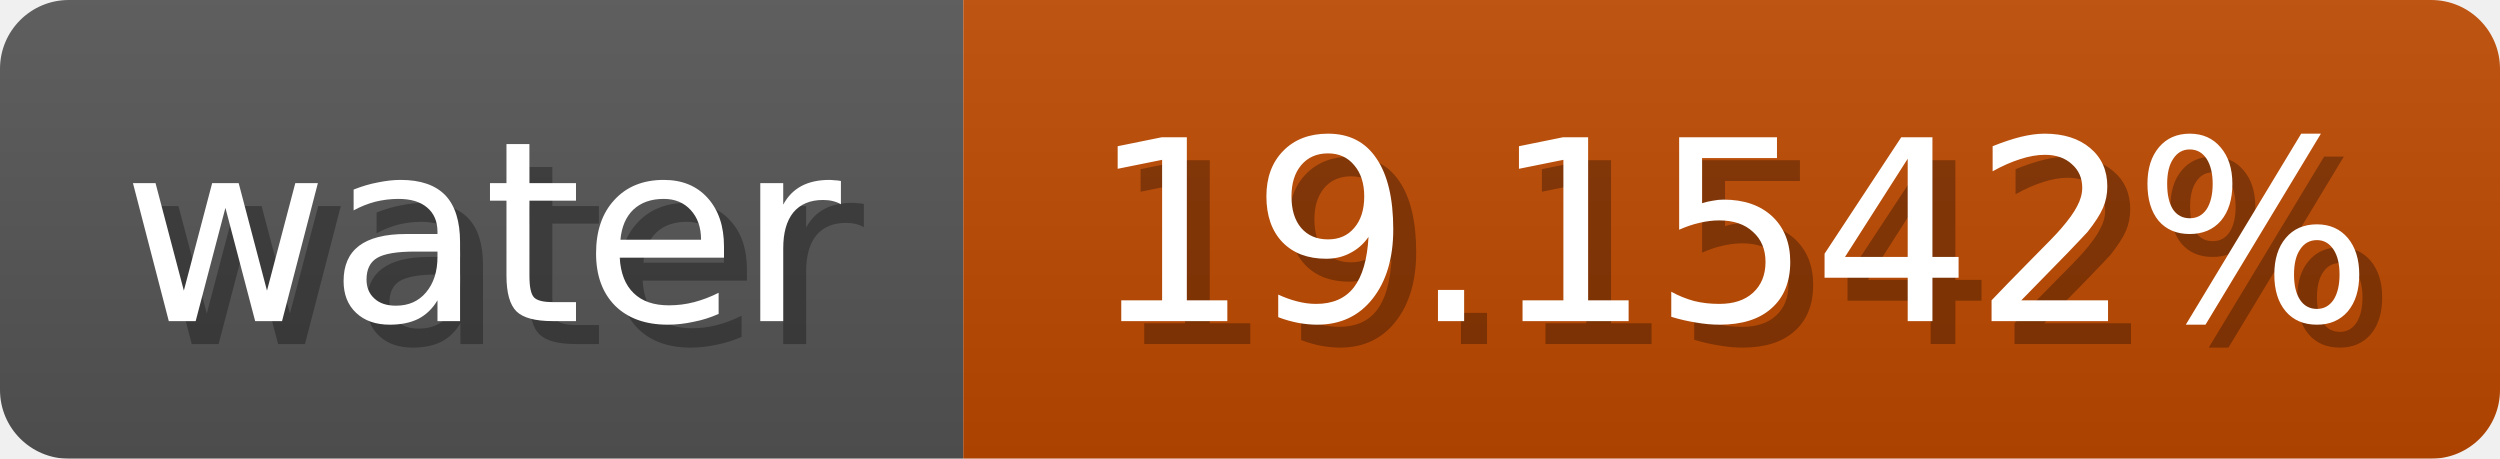
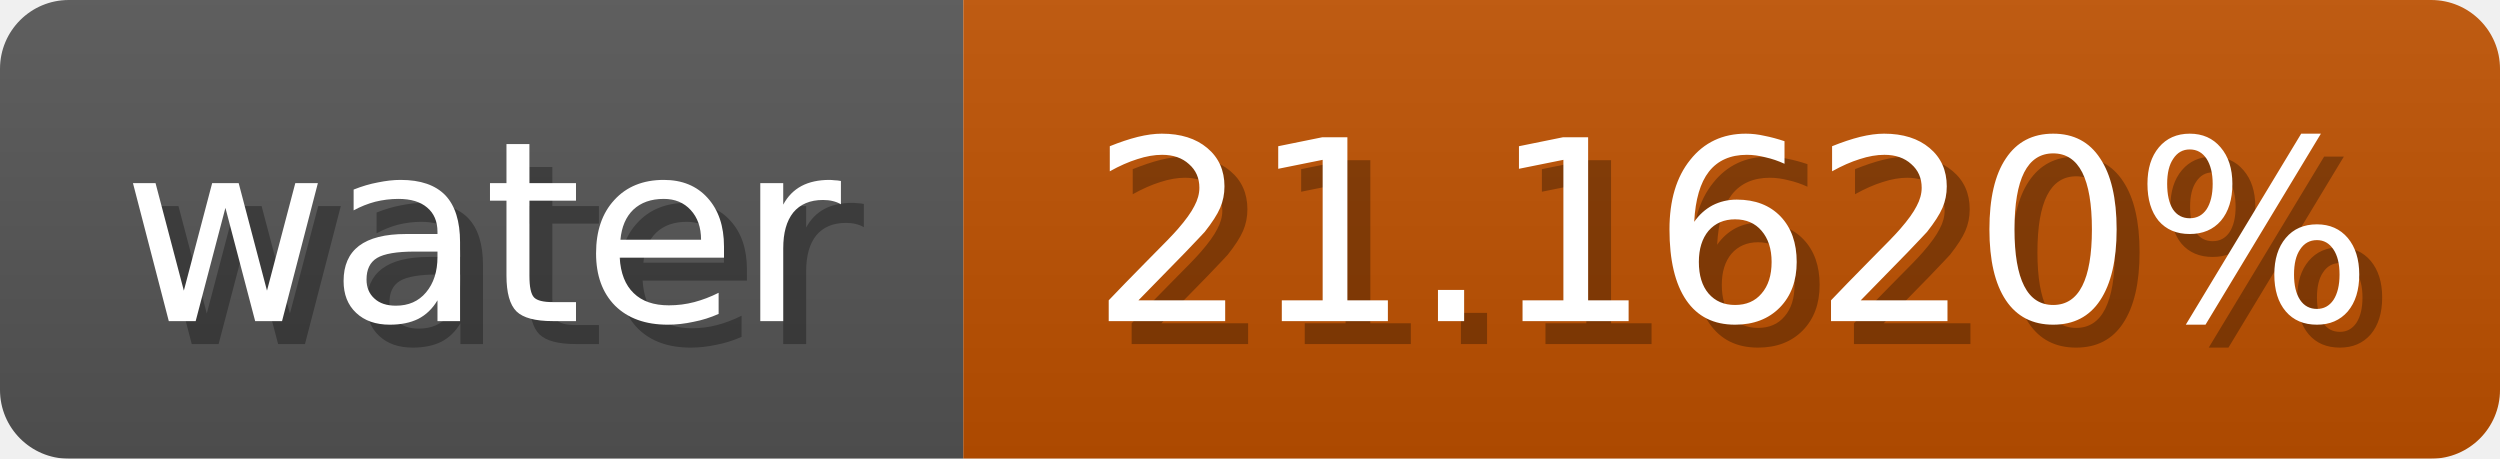
<svg xmlns="http://www.w3.org/2000/svg" width="109" height="20">
  <linearGradient id="b" x2="0" y2="100%">
    <stop offset="0" stop-color="#bbb" stop-opacity=".1" />
    <stop offset="1" stop-opacity=".1" />
  </linearGradient>
  <mask id="anybadge_1">
    <rect width="109" height="20" rx="3" fill="#fff" />
  </mask>
  <g mask="url(#anybadge_1)">
    <path fill="#555" d="M0 0h42v20H0z" />
-     <path fill="#c04a00" d="M42 0h67v20H42z" />
+     <path fill="#c05100" d="M42 0h67v20H42z" />
    <path fill="url(#b)" d="M0 0h109v20H0z" />
  </g>
  <g fill="#fff" text-anchor="middle" font-family="DejaVu Sans,Verdana,Geneva,sans-serif" font-size="11">
    <text x="22.0" y="15" fill="#010101" fill-opacity=".3">water</text>
    <text x="21.0" y="14">water</text>
  </g>
  <g fill="#fff" text-anchor="middle" font-family="DejaVu Sans,Verdana,Geneva,sans-serif" font-size="11">
-     <text x="76.5" y="15" fill="#010101" fill-opacity=".3">19.1542%</text>
-     <text x="75.5" y="14">19.1542%</text>
+     <text x="76.5" y="15" fill="#010101" fill-opacity=".3">21.1620%</text>
+     <text x="75.5" y="14">21.1620%</text>
  </g>
</svg>
